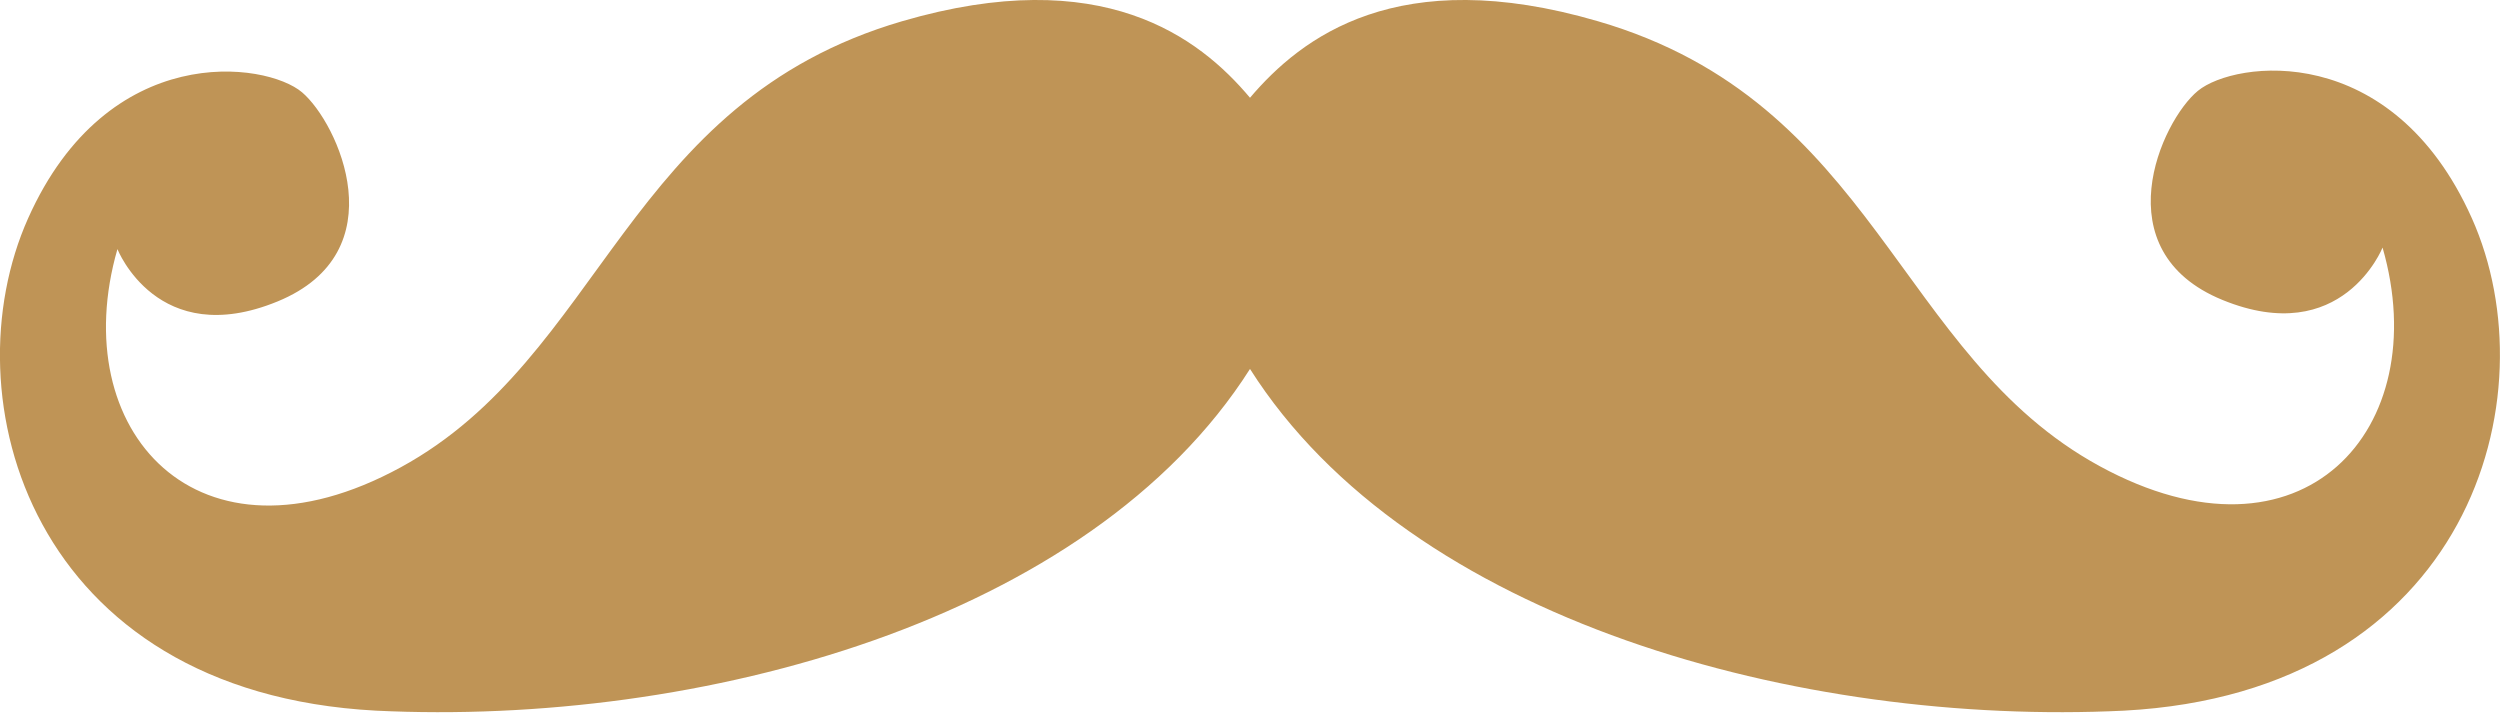
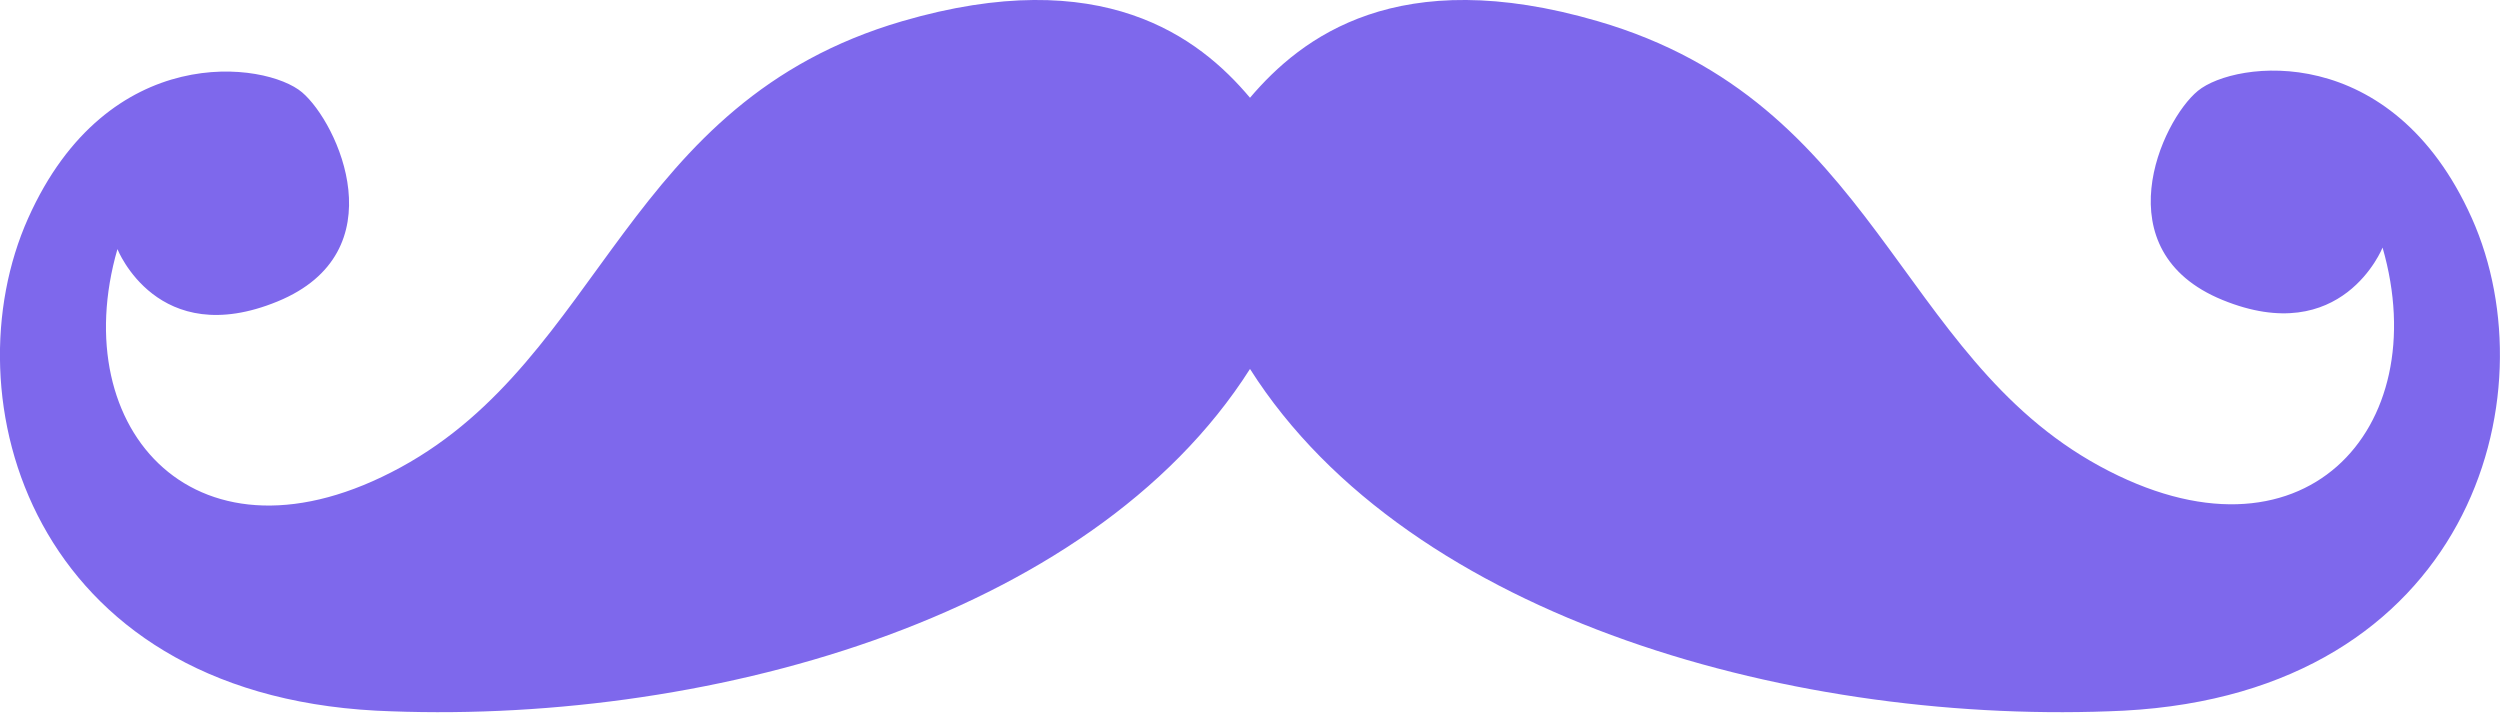
<svg xmlns="http://www.w3.org/2000/svg" viewBox="0 0 82.6 23.54">
  <defs>
    <style>.cls-1{fill:#414042;}</style>
  </defs>
  <g id="Layer_2" data-name="Layer 2">
    <g id="moustache" data-name="Layer 1">
-       <path class="cls-1" d="M41.3,3.23c-1.68-2-4.88-4.46-11.49-2.53-9.17,2.68-9.86,11.08-16.57,14.74S2.15,14.23,3.88,8.23c0,0,1.32,3.36,5.29,1.73s2-5.9.81-6.91S3.57,1.31.93,7.21,1,22.87,12.42,23.48C23.07,24,36,20.53,41.3,12.19,46.59,20.53,59.52,24,70.18,23.48c11.39-.61,14.13-10.37,11.49-16.27S73.84,2,72.62,3s-3.15,5.29.81,6.91,5.29-1.73,5.29-1.73c1.73,6-2.64,10.88-9.35,7.22S62,3.38,52.79.7C46.18-1.23,43,1.23,41.3,3.23Z" style="fill: #bf9456;" />
+       <path class="cls-1" d="M41.3,3.23c-1.68-2-4.88-4.46-11.49-2.53-9.17,2.68-9.86,11.08-16.57,14.74S2.15,14.23,3.88,8.23c0,0,1.32,3.36,5.29,1.73s2-5.9.81-6.91S3.57,1.31.93,7.21,1,22.87,12.42,23.48C23.07,24,36,20.53,41.3,12.19,46.59,20.53,59.52,24,70.18,23.48c11.39-.61,14.13-10.37,11.49-16.27S73.84,2,72.62,3s-3.15,5.29.81,6.91,5.29-1.73,5.29-1.73c1.73,6-2.64,10.88-9.35,7.22S62,3.38,52.79.7C46.18-1.23,43,1.23,41.3,3.23Z" style="fill: #7e68ec;" />
    </g>
  </g>
</svg>
